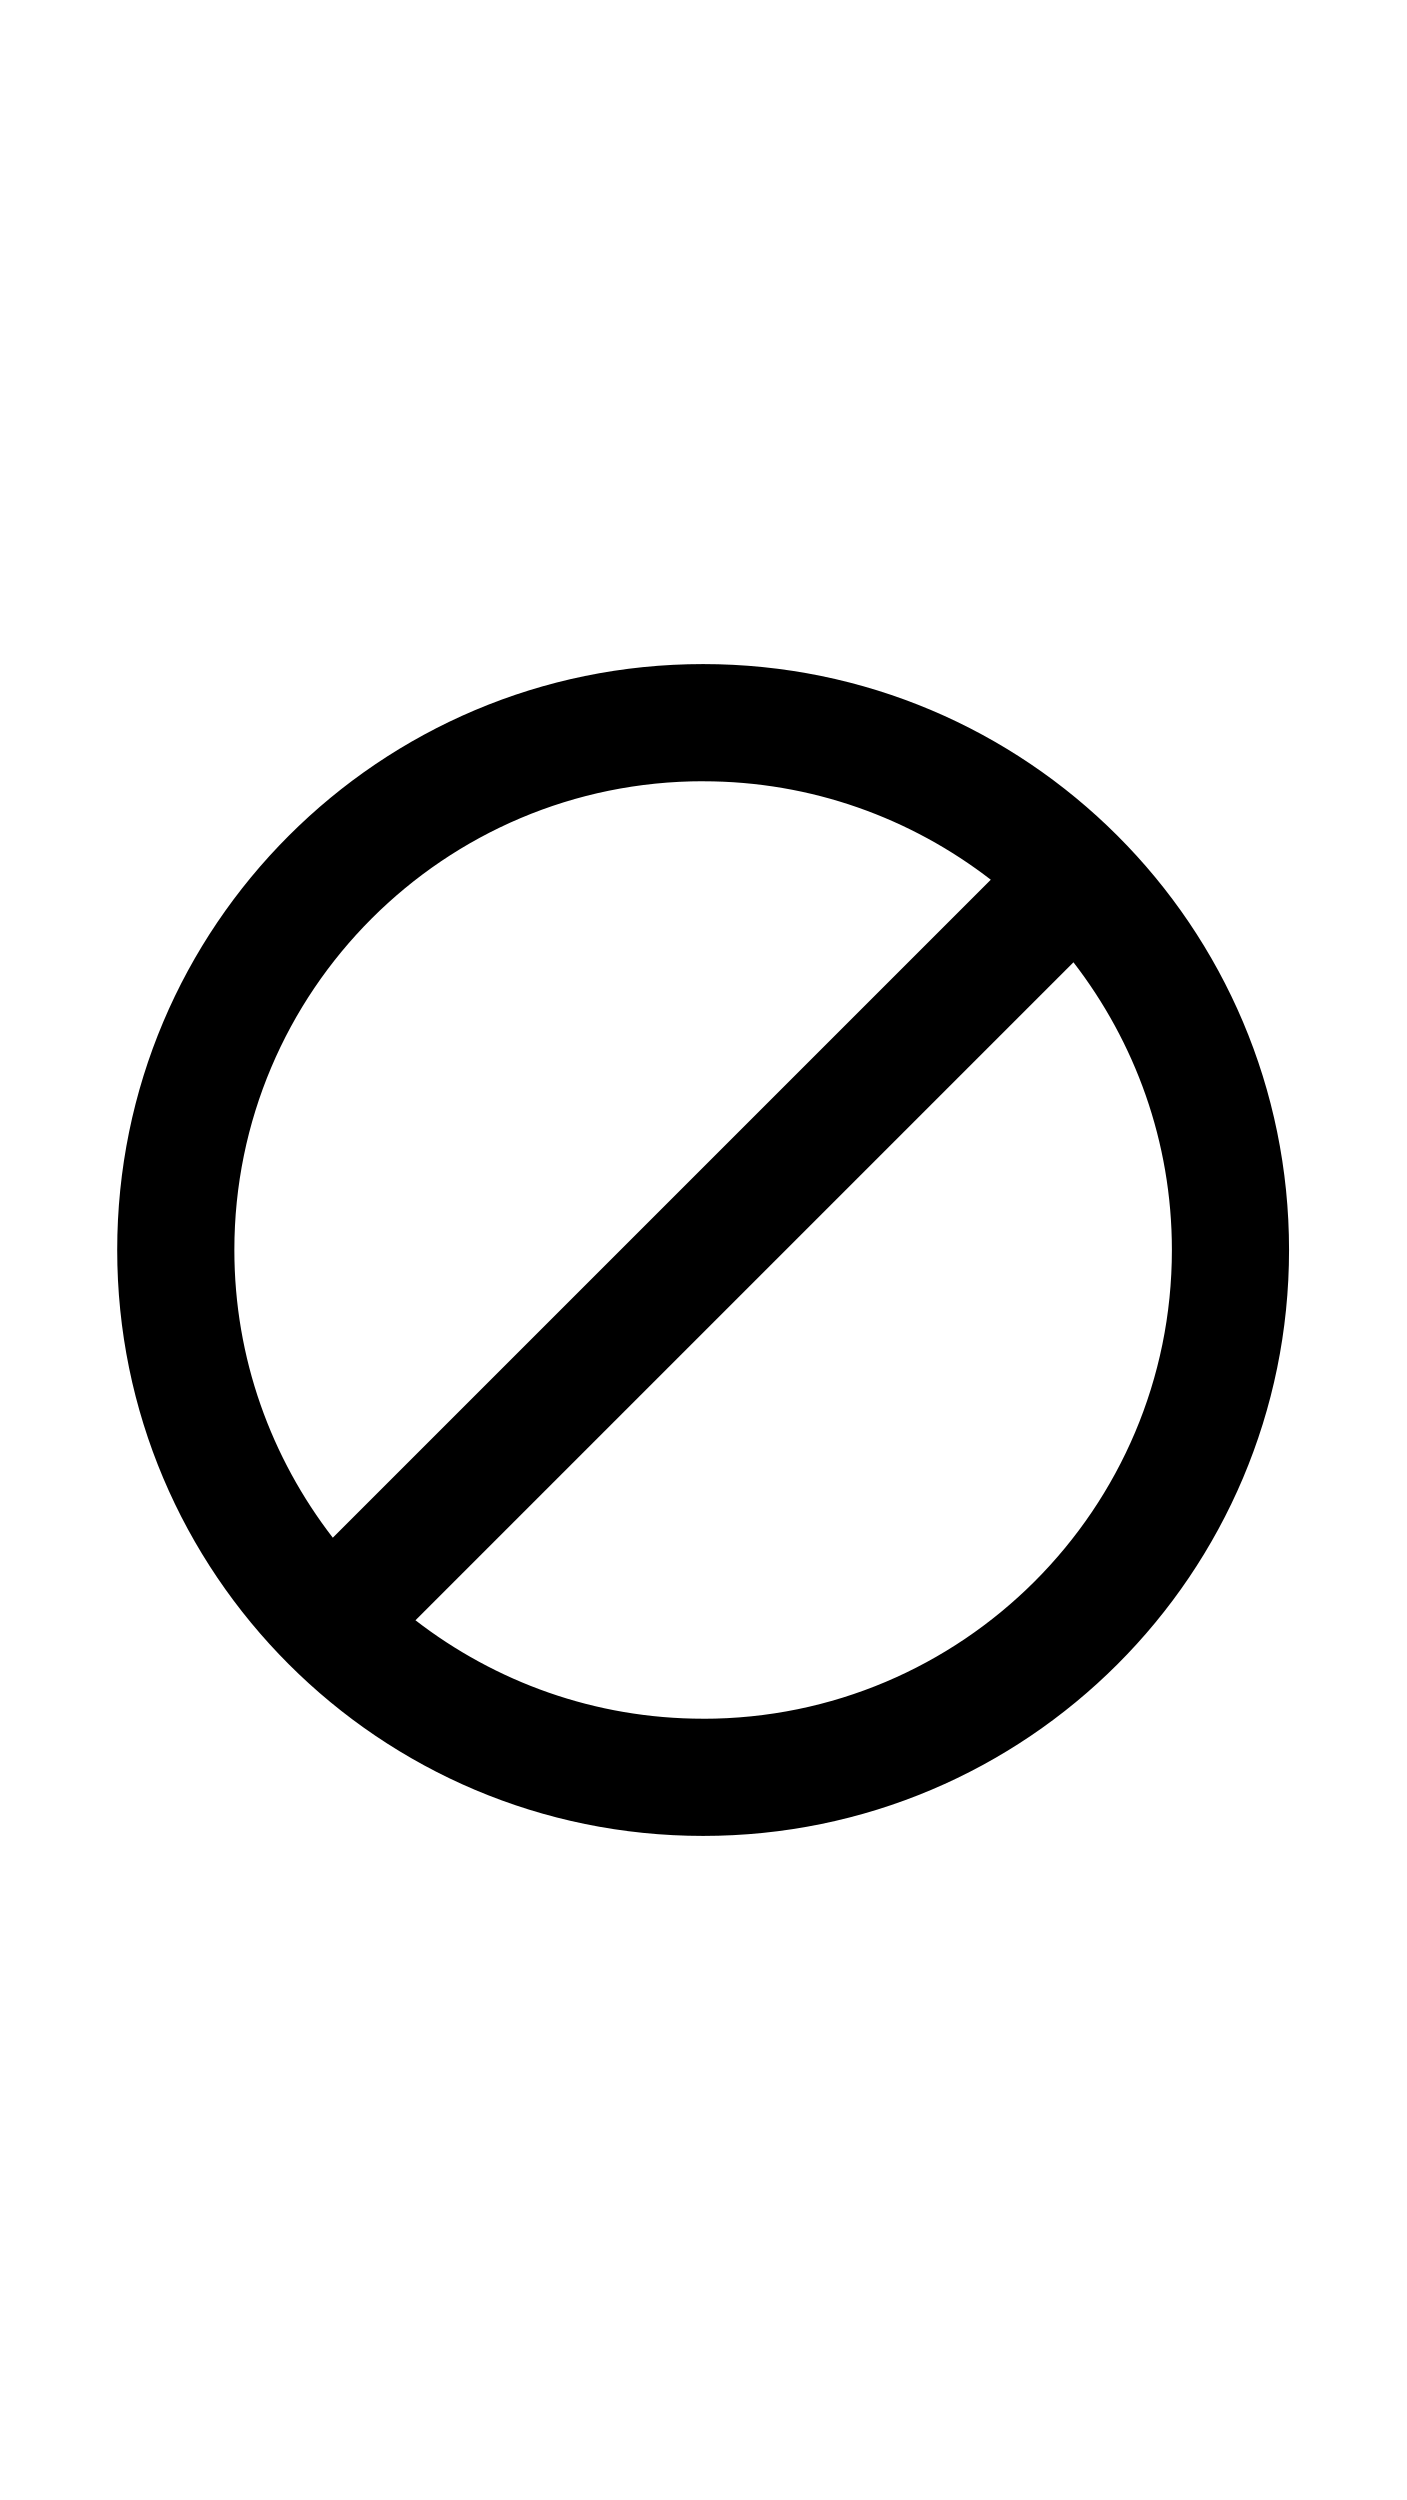
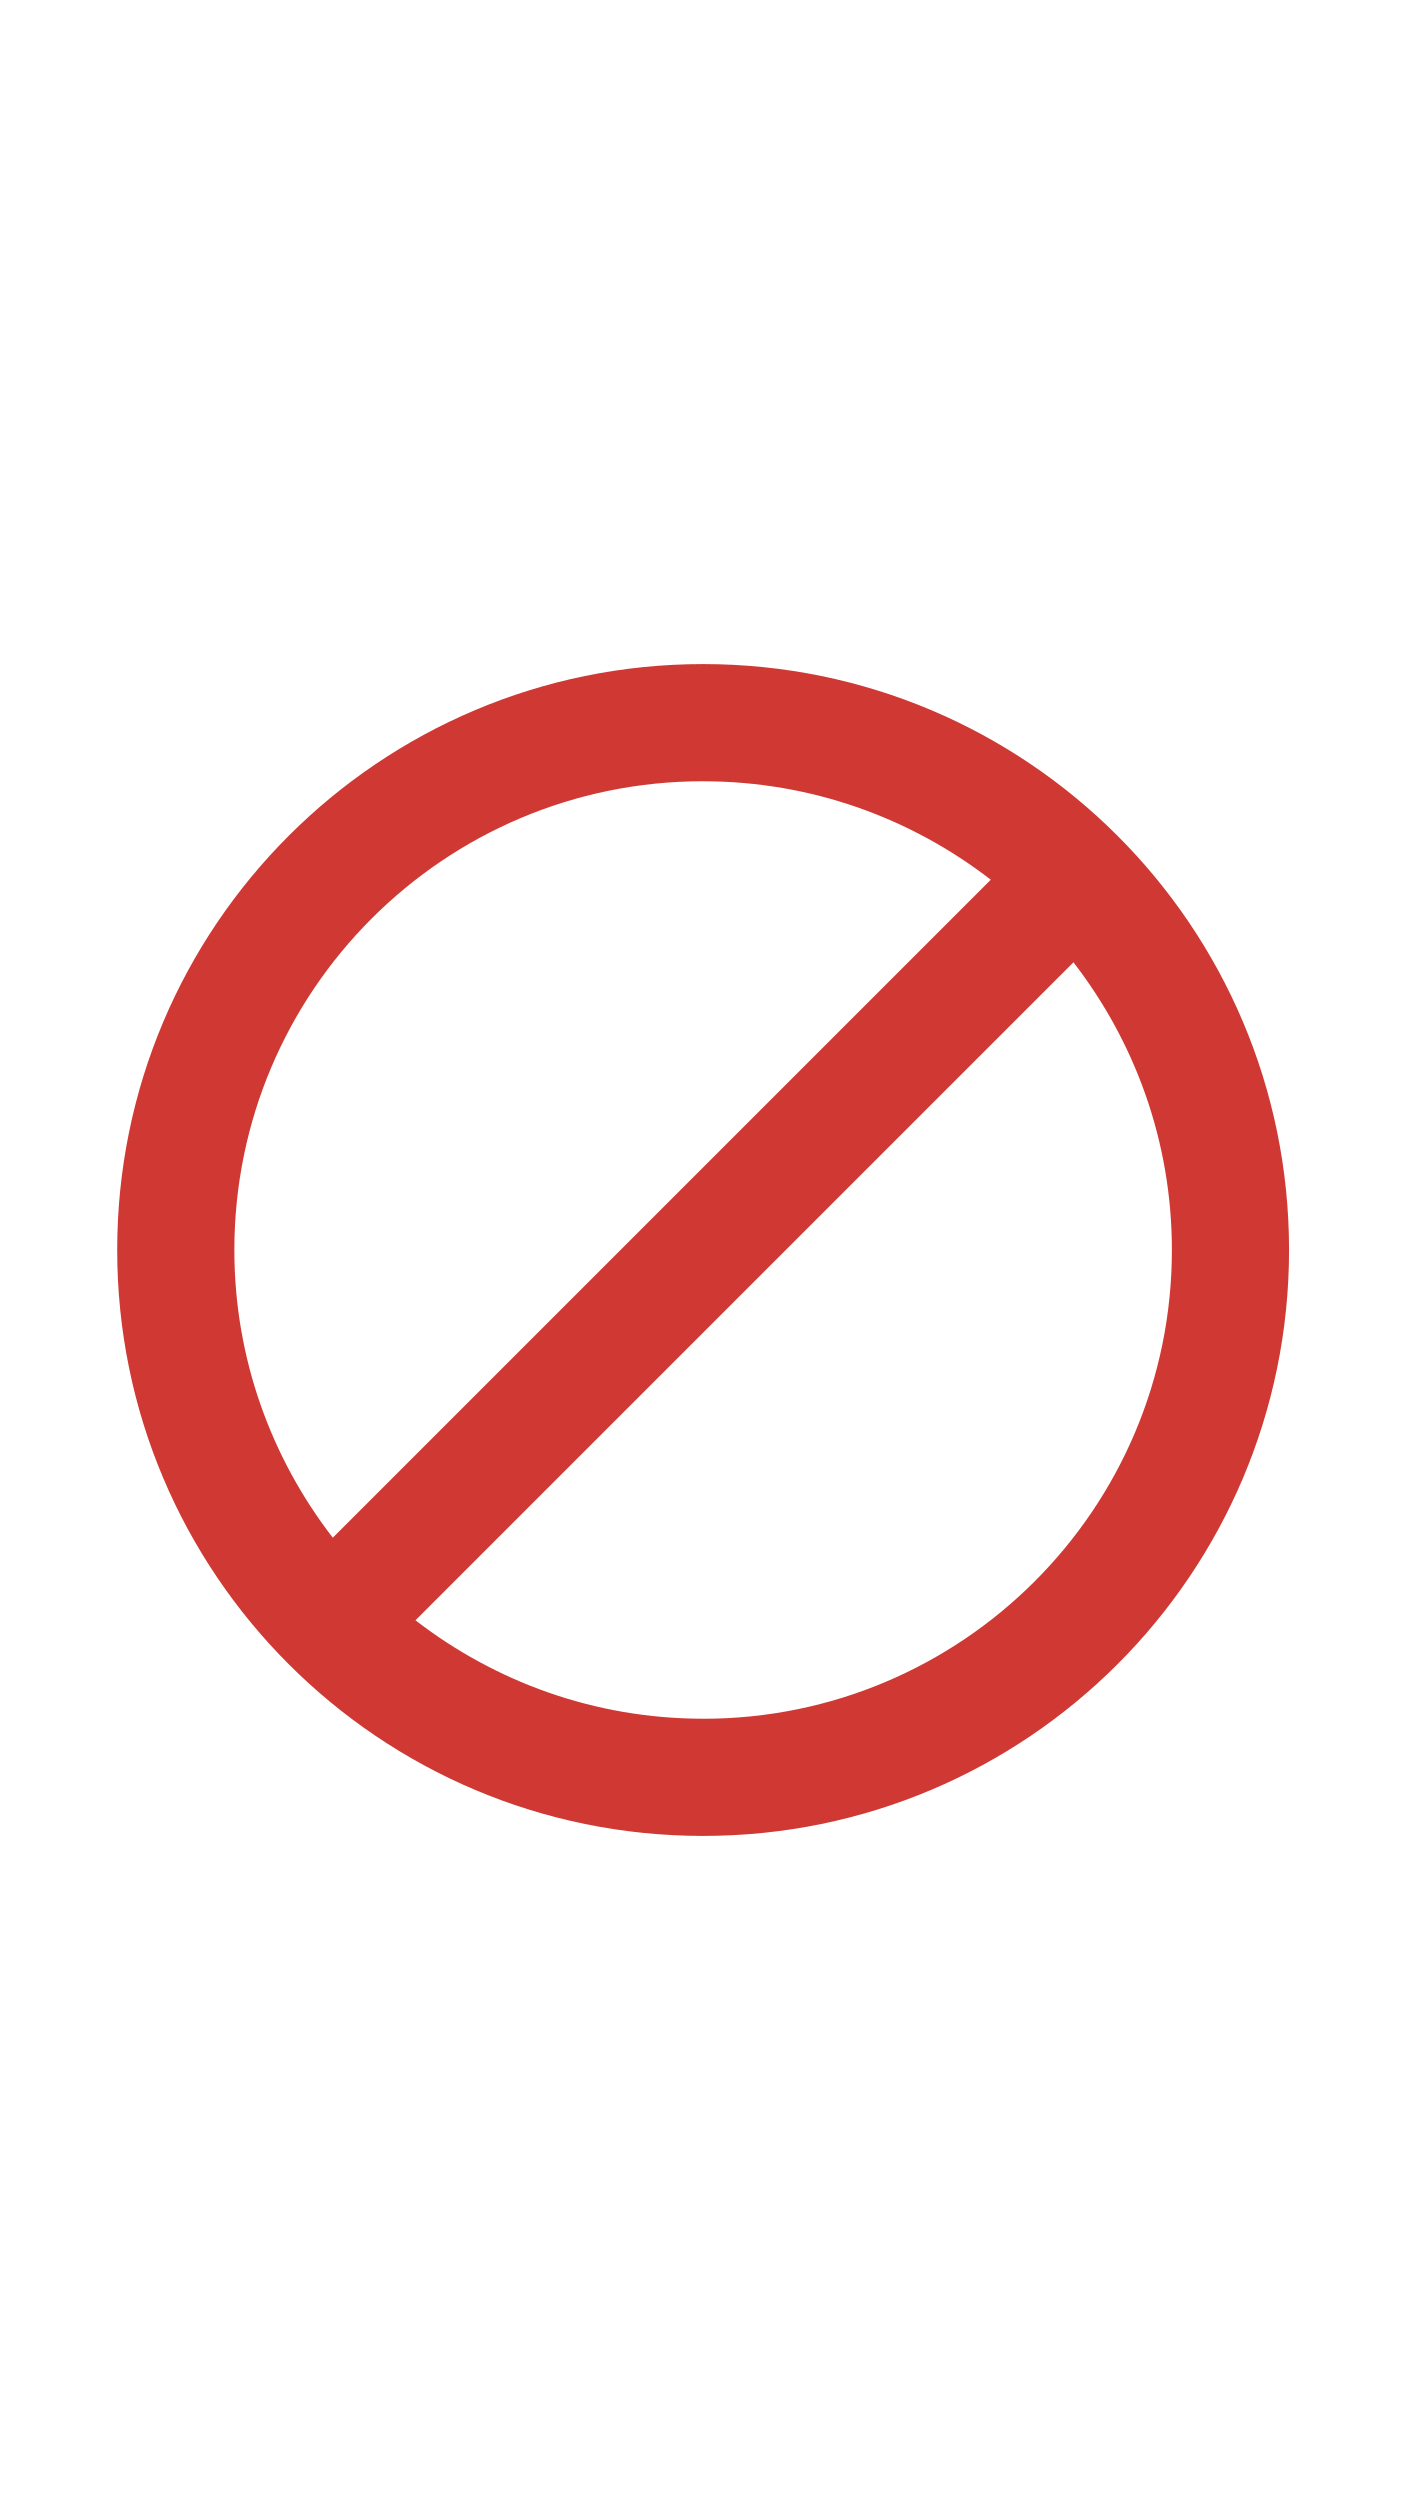
- <svg xmlns="http://www.w3.org/2000/svg" version="1.1" width="18" height="32" viewBox="0 0 32 32">
+ <svg xmlns="http://www.w3.org/2000/svg" version="1.1" width="18" height="32" viewBox="0 0 32 32" fill="#CF3833">
  <path d="M16 2.667c7.364 0 13.333 5.97 13.333 13.333v0c0 7.364-5.97 13.333-13.333 13.333v0c-7.364 0-13.333-5.97-13.333-13.333v0c0-7.364 5.97-13.333 13.333-13.333v0zM16 5.333c-5.891 0-10.667 4.776-10.667 10.667v0c0 2.467 0.84 4.733 2.24 6.547l14.973-14.973c-1.813-1.4-4.080-2.24-6.547-2.24zM16 26.667c5.891 0 10.667-4.776 10.667-10.667v0c0-2.467-0.84-4.733-2.24-6.547l-14.973 14.973c1.813 1.4 4.080 2.24 6.547 2.24z" />
</svg>
